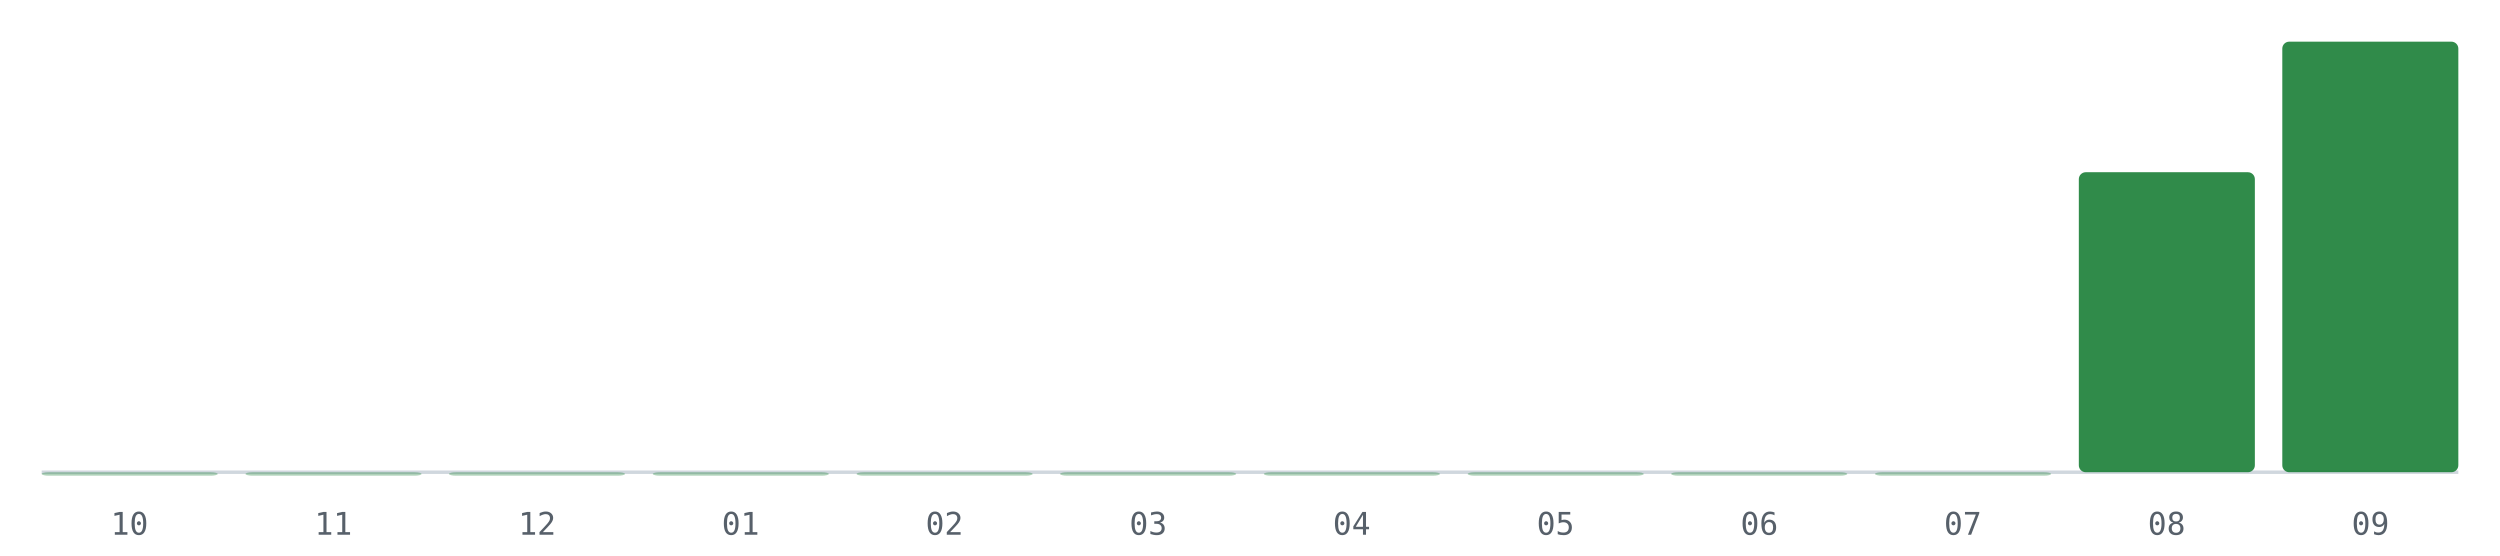
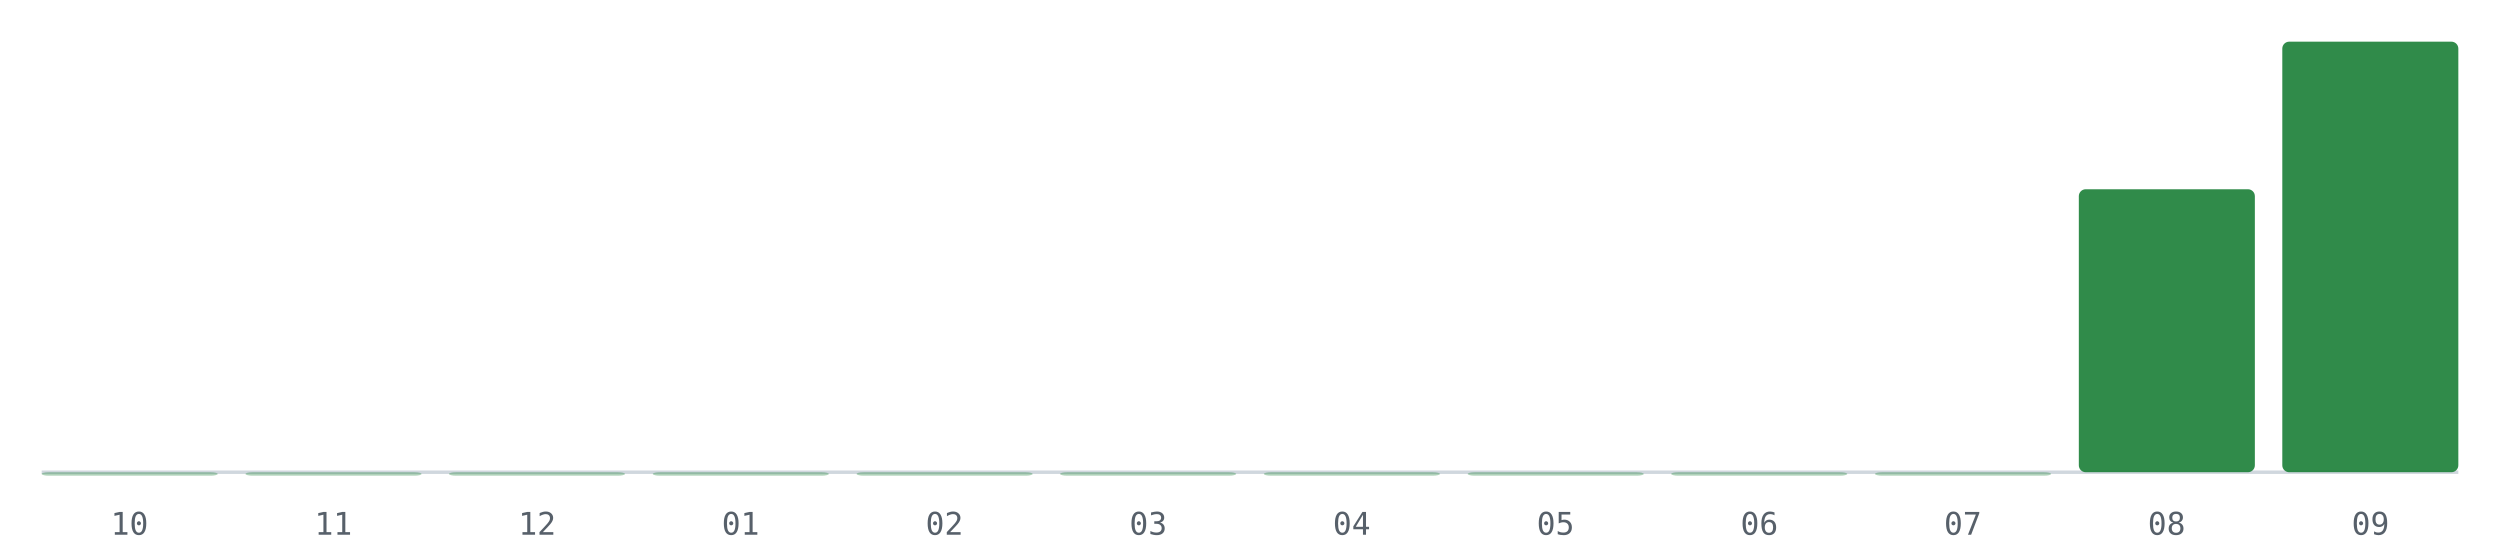
<svg xmlns="http://www.w3.org/2000/svg" viewBox="0 0 720 160" role="img" aria-label="PRs mergeados por mes, últimos 12 meses">
  <line x1="12" y1="136" x2="708" y2="136" stroke="#d0d7de" stroke-width="1" />
  <rect x="12.0" y="136.0" width="50.7" height="1.0" rx="2" fill="#1a7f37" fill-opacity="0.35" />
  <text x="37.3" y="154" font-size="9" fill="#57606a" text-anchor="middle" font-family="monospace">10</text>
  <rect x="70.7" y="136.0" width="50.7" height="1.0" rx="2" fill="#1a7f37" fill-opacity="0.35" />
  <text x="96.0" y="154" font-size="9" fill="#57606a" text-anchor="middle" font-family="monospace">11</text>
  <rect x="129.3" y="136.0" width="50.7" height="1.0" rx="2" fill="#1a7f37" fill-opacity="0.35" />
  <text x="154.7" y="154" font-size="9" fill="#57606a" text-anchor="middle" font-family="monospace">12</text>
  <rect x="188.0" y="136.0" width="50.7" height="1.0" rx="2" fill="#1a7f37" fill-opacity="0.35" />
  <text x="213.3" y="154" font-size="9" fill="#57606a" text-anchor="middle" font-family="monospace">01</text>
  <rect x="246.7" y="136.0" width="50.7" height="1.0" rx="2" fill="#1a7f37" fill-opacity="0.35" />
  <text x="272.0" y="154" font-size="9" fill="#57606a" text-anchor="middle" font-family="monospace">02</text>
  <rect x="305.3" y="136.0" width="50.7" height="1.0" rx="2" fill="#1a7f37" fill-opacity="0.35" />
  <text x="330.7" y="154" font-size="9" fill="#57606a" text-anchor="middle" font-family="monospace">03</text>
  <rect x="364.0" y="136.0" width="50.7" height="1.0" rx="2" fill="#1a7f37" fill-opacity="0.35" />
  <text x="389.3" y="154" font-size="9" fill="#57606a" text-anchor="middle" font-family="monospace">04</text>
  <rect x="422.7" y="136.0" width="50.7" height="1.0" rx="2" fill="#1a7f37" fill-opacity="0.35" />
  <text x="448.0" y="154" font-size="9" fill="#57606a" text-anchor="middle" font-family="monospace">05</text>
  <rect x="481.3" y="136.0" width="50.7" height="1.0" rx="2" fill="#1a7f37" fill-opacity="0.35" />
  <text x="506.7" y="154" font-size="9" fill="#57606a" text-anchor="middle" font-family="monospace">06</text>
  <rect x="540.0" y="136.0" width="50.7" height="1.0" rx="2" fill="#1a7f37" fill-opacity="0.35" />
  <text x="565.3" y="154" font-size="9" fill="#57606a" text-anchor="middle" font-family="monospace">07</text>
-   <rect x="598.7" y="49.6" width="50.7" height="86.4" rx="2" fill="#1a7f37" fill-opacity="0.9" />
+   <rect x="598.7" y="54.5" width="50.7" height="81.5" rx="2" fill="#1a7f37" fill-opacity="0.9" />
  <text x="624.0" y="154" font-size="9" fill="#57606a" text-anchor="middle" font-family="monospace">08</text>
  <rect x="657.3" y="12.0" width="50.7" height="124.0" rx="2" fill="#1a7f37" fill-opacity="0.9" />
  <text x="682.7" y="154" font-size="9" fill="#57606a" text-anchor="middle" font-family="monospace">09</text>
</svg>
